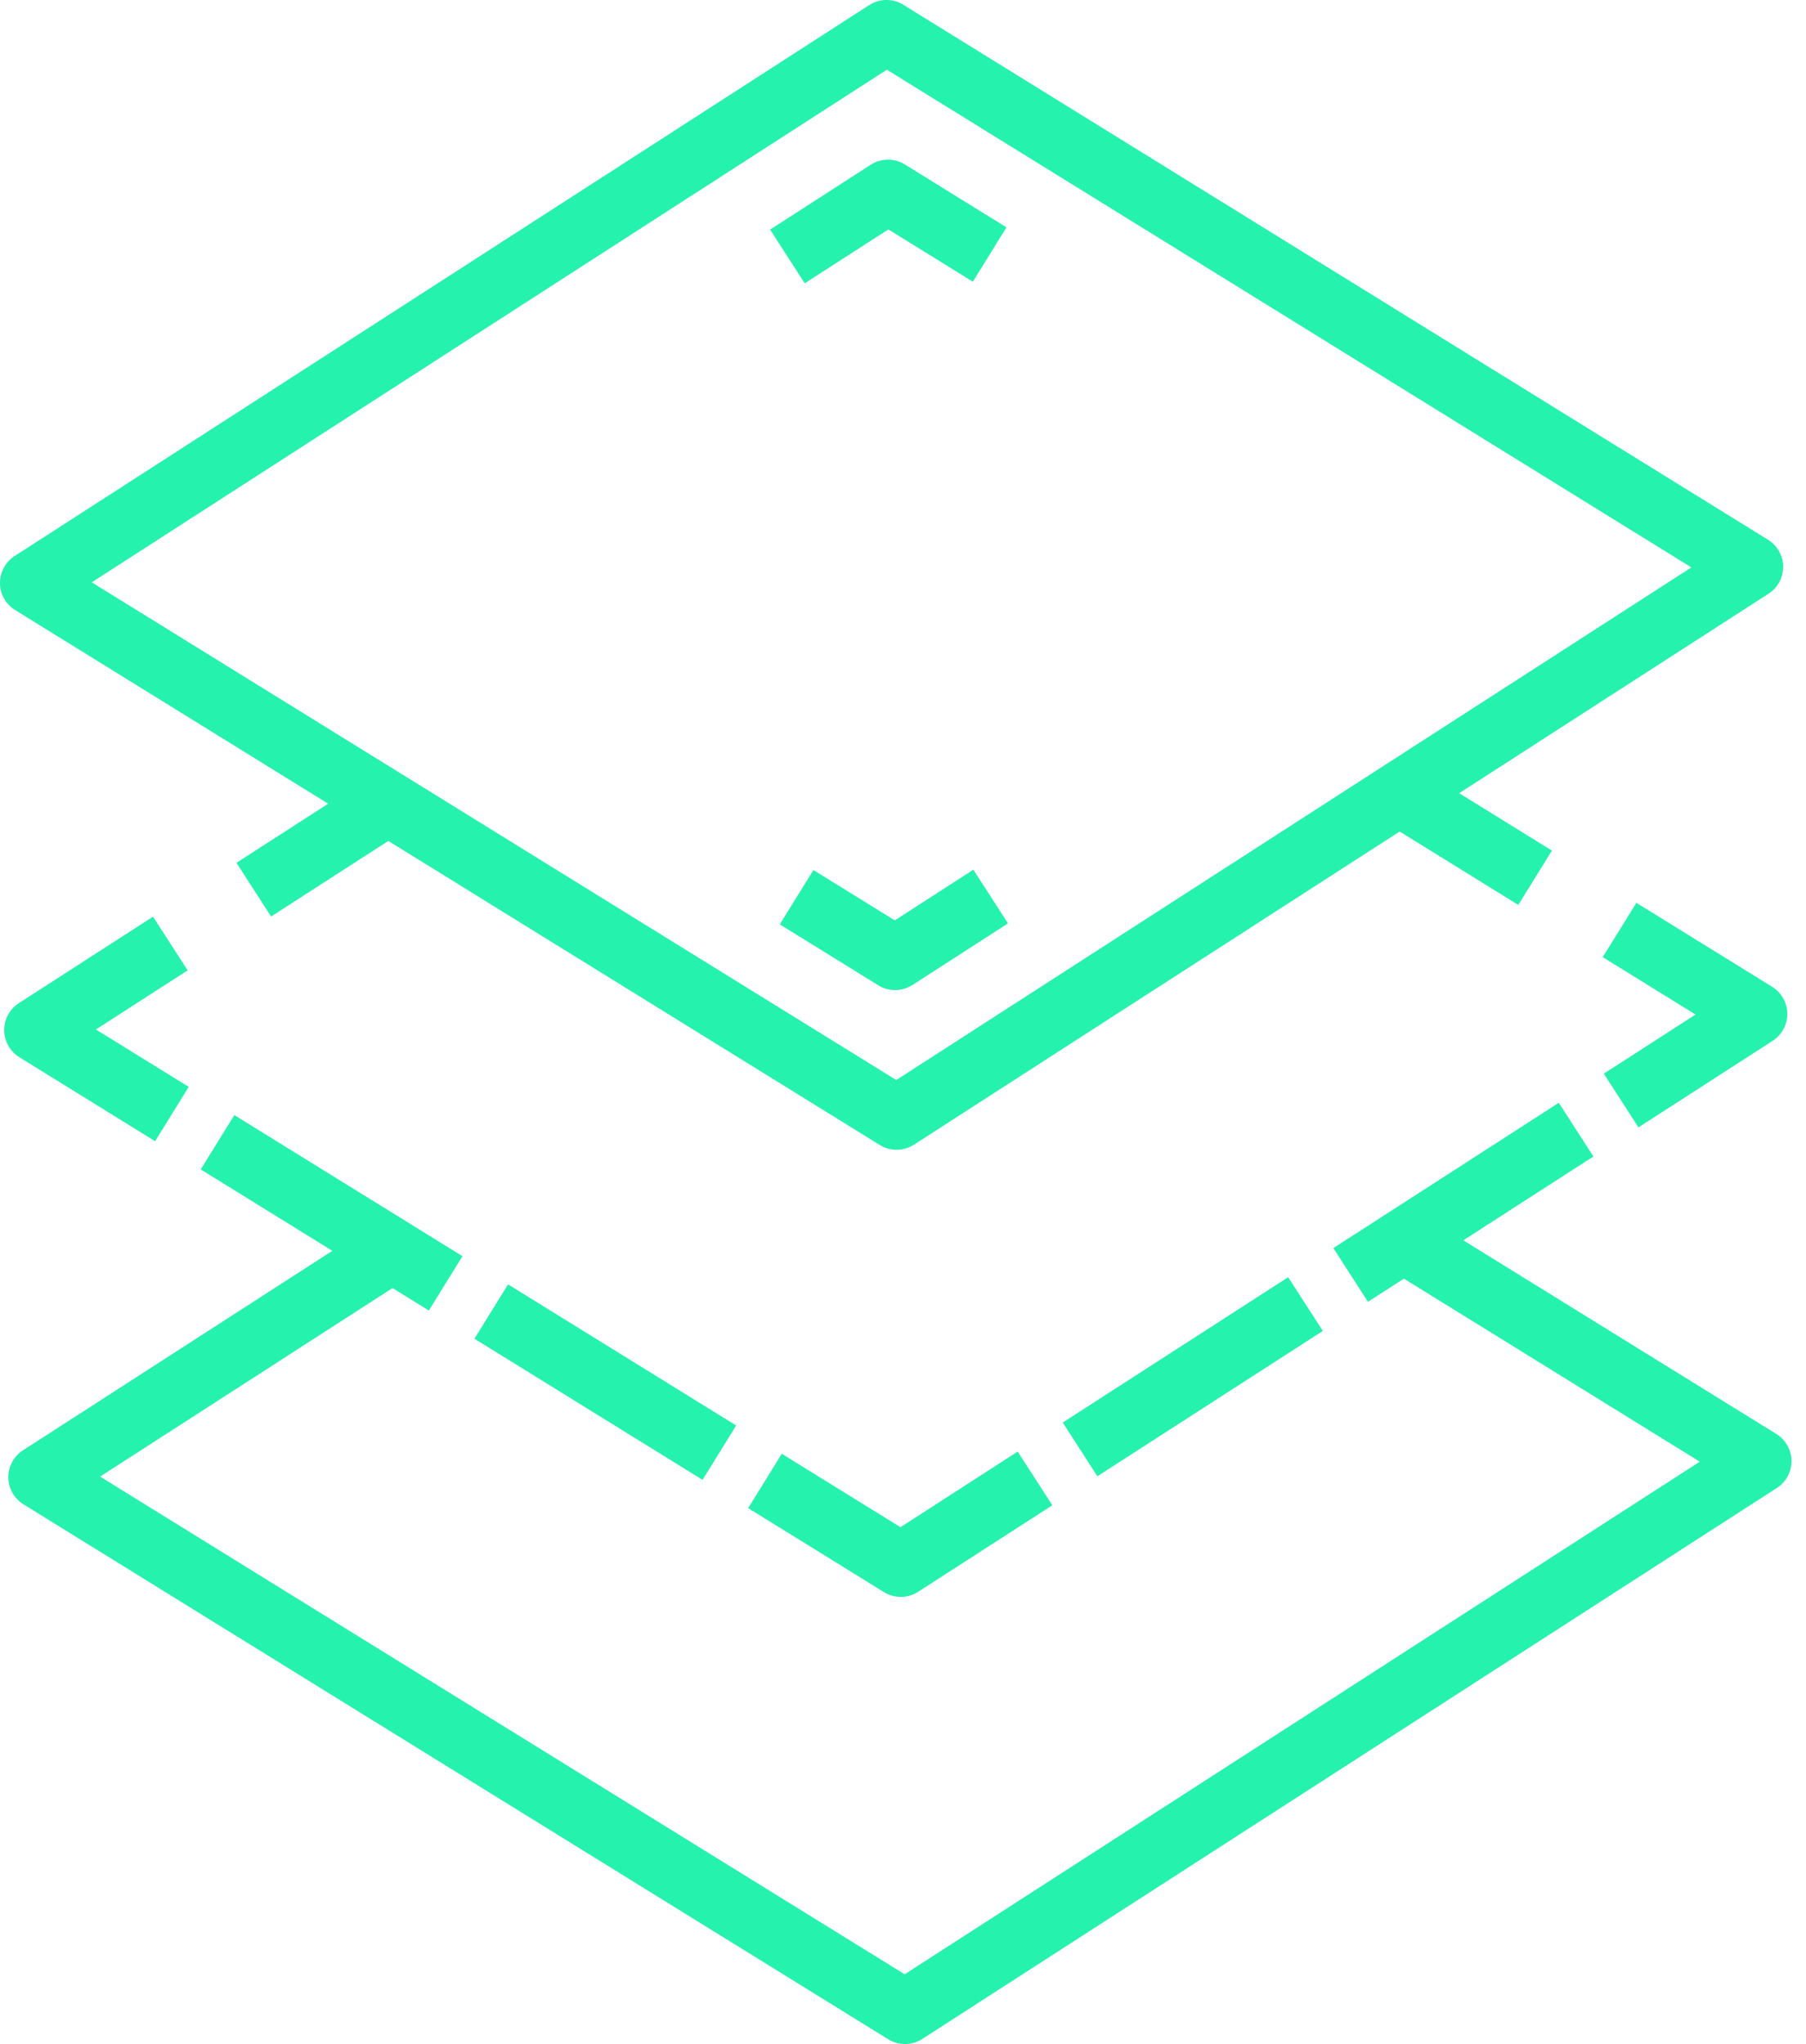
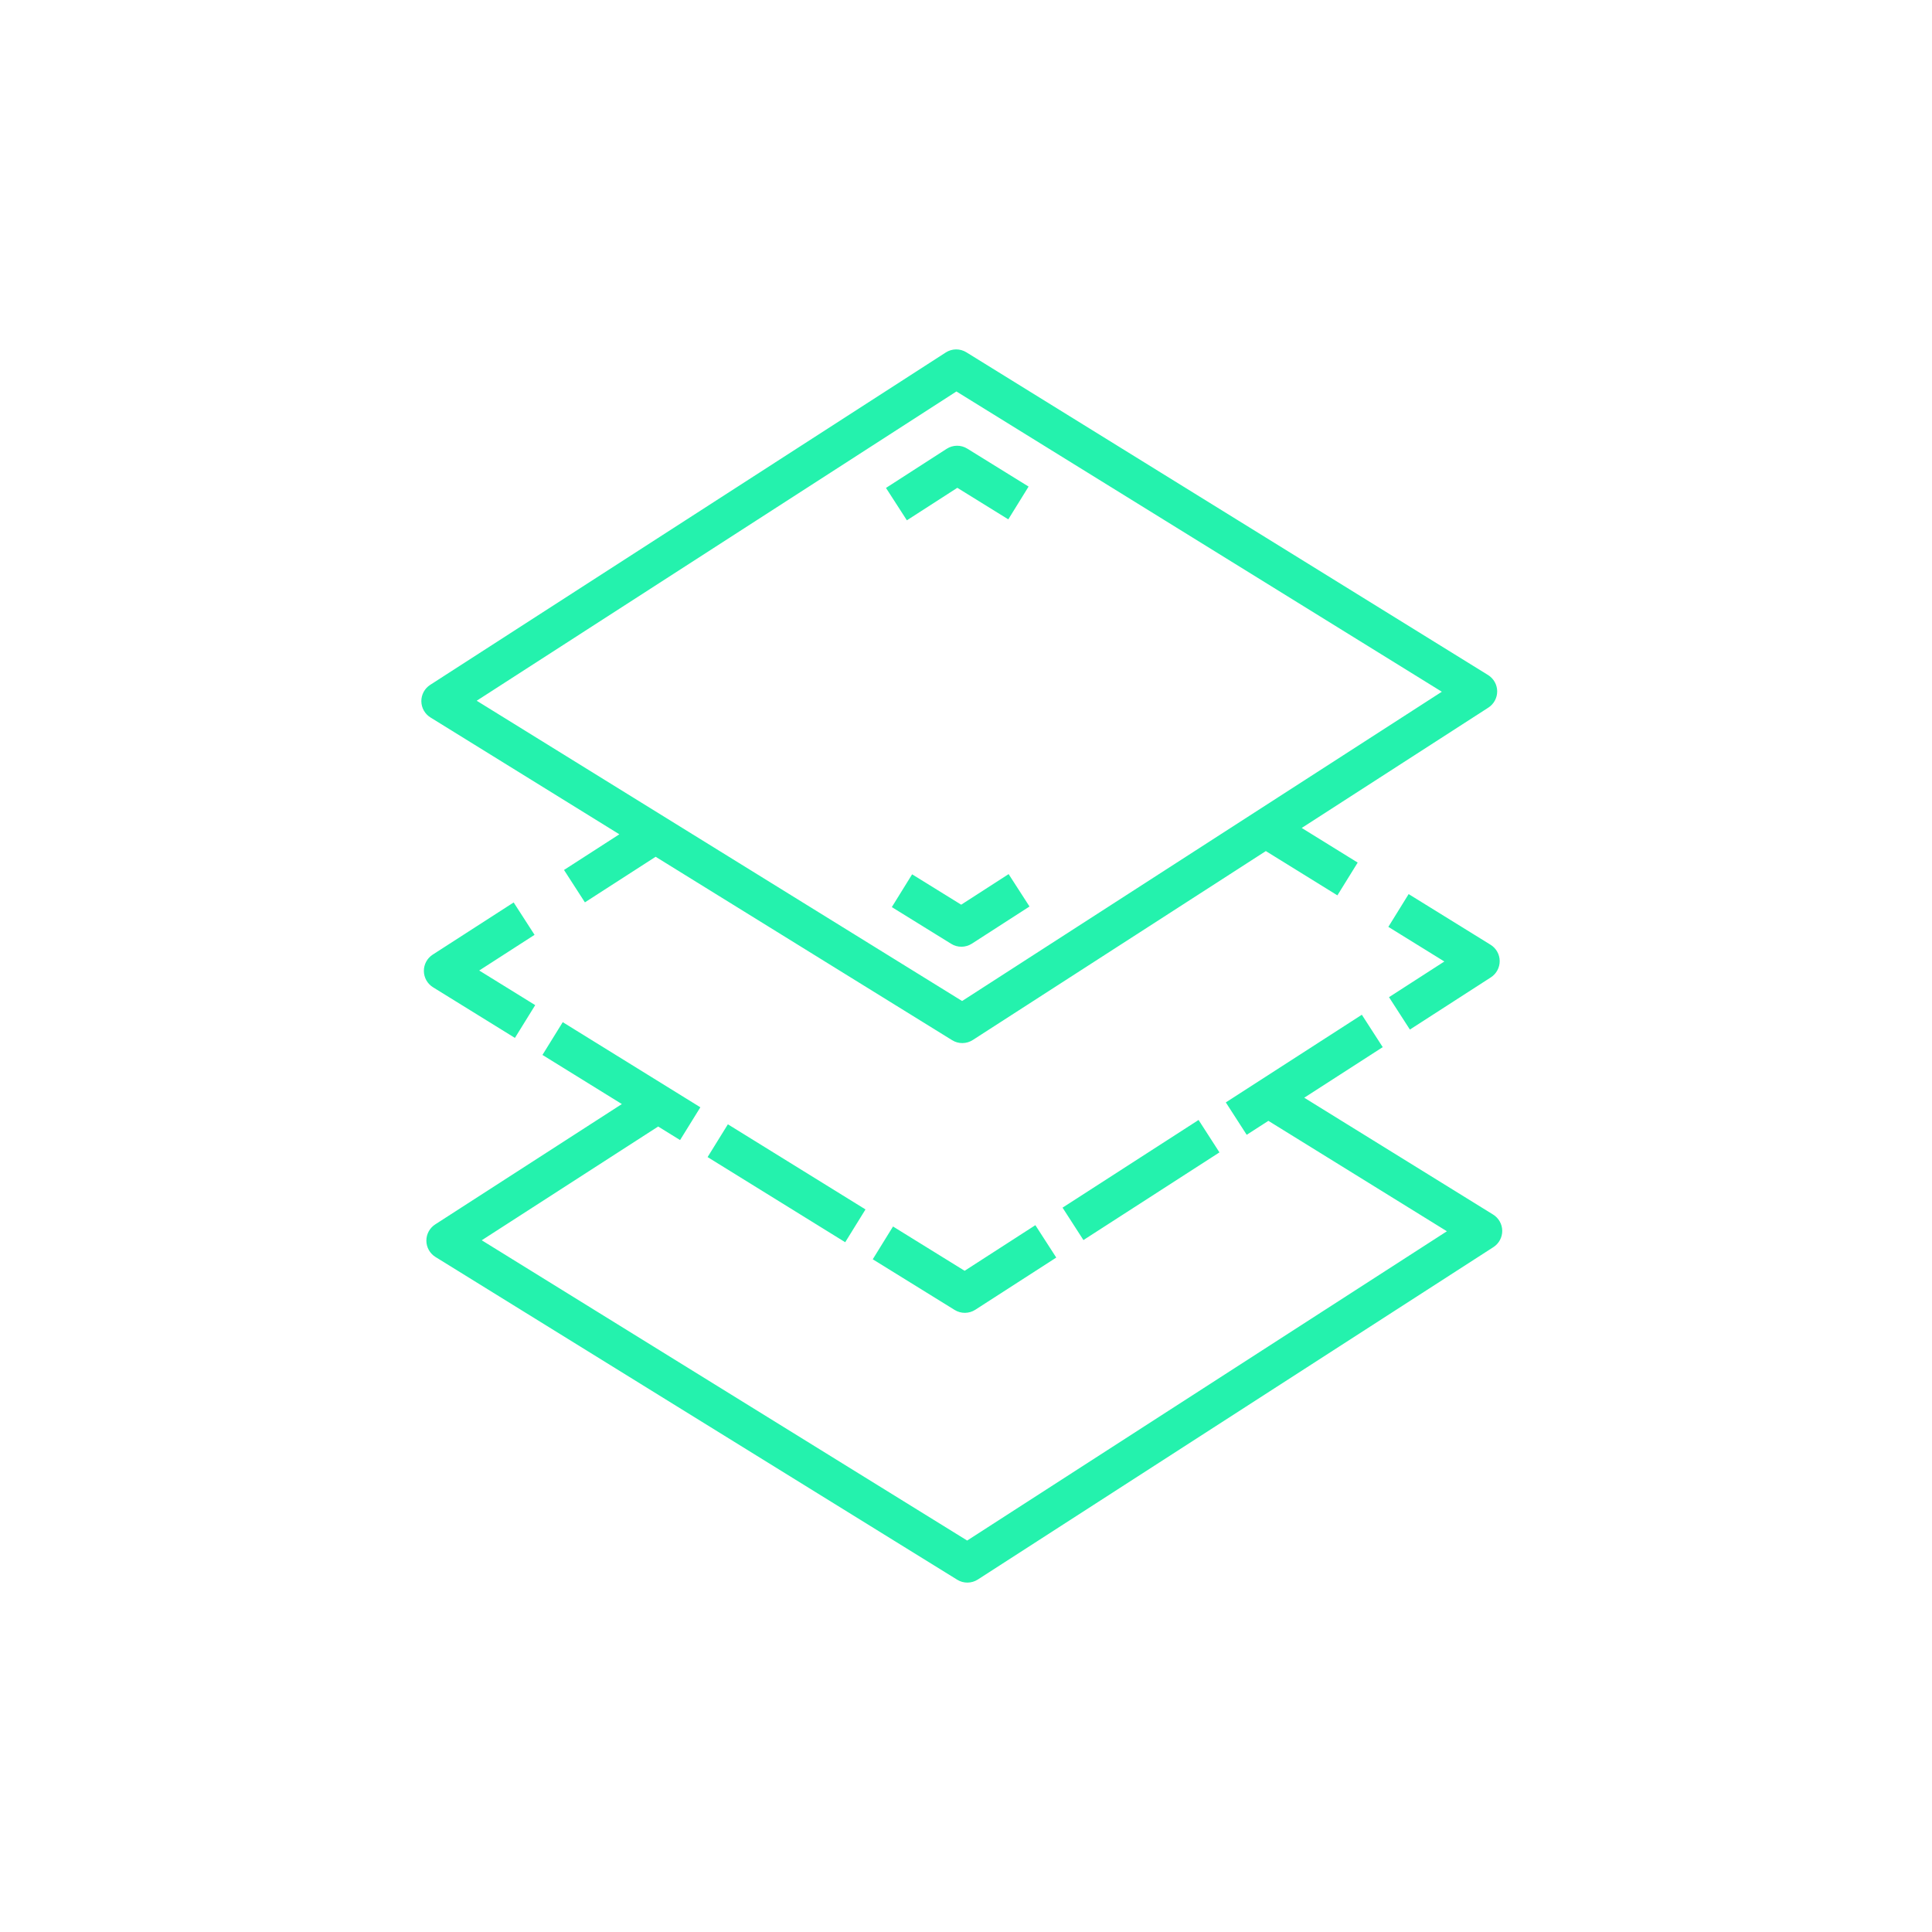
- <svg xmlns="http://www.w3.org/2000/svg" width="106" height="120" viewBox="0 0 106 120" fill="none">
-   <path fill-rule="evenodd" clip-rule="evenodd" d="M0.889 35.815L19.267 47.184L13.883 50.655L15.916 53.807L22.799 49.37L51.653 67.221C51.961 67.413 52.31 67.505 52.658 67.501C53.007 67.497 53.354 67.398 53.658 67.203L82.176 48.817L89.14 53.126L91.115 49.937L85.668 46.567L103.83 34.857C104.37 34.508 104.694 33.907 104.689 33.263C104.683 32.62 104.347 32.026 103.8 31.686L53.033 0.28C52.418 -0.1 51.638 -0.093 51.031 0.299L0.859 32.645C0.319 32.993 -0.006 33.595 7.19852e-05 34.238C0.006 34.882 0.341 35.476 0.889 35.815ZM52.068 4.092L99.302 33.312L52.621 63.407L5.387 34.188L52.068 4.092ZM53.57 57.827L59.18 54.21L57.147 51.058L52.533 54.034L47.757 51.079L45.782 54.268L51.565 57.846C51.873 58.037 52.221 58.129 52.57 58.125C52.919 58.121 53.266 58.022 53.57 57.827ZM57.116 16.538L52.156 13.468L47.247 16.631L45.214 13.479L51.119 9.673C51.727 9.281 52.507 9.273 53.122 9.654L59.09 13.348L57.116 16.538ZM1.133 62.067L9.106 66.998L11.08 63.809L5.631 60.439L11.017 56.968L8.984 53.816L1.105 58.894C0.565 59.243 0.24 59.845 0.246 60.488C0.252 61.131 0.587 61.727 1.133 62.067ZM27.855 78.594L29.829 75.404L43.22 83.688L41.246 86.879L27.855 78.594ZM45.899 85.348L43.926 88.539L51.899 93.471C52.206 93.662 52.555 93.754 52.904 93.75C53.253 93.746 53.6 93.647 53.904 93.452L61.783 88.372L59.75 85.22L52.867 89.659L45.899 85.348ZM62.395 83.515L75.63 74.983L77.663 78.137L64.428 86.669L62.395 83.515ZM104.046 57.934L96.073 53.003L94.098 56.192L99.547 59.562L94.162 63.033L96.195 66.185L104.074 61.105C104.614 60.756 104.938 60.154 104.933 59.511C104.929 58.87 104.593 58.274 104.046 57.934ZM85.913 72.817L104.291 84.186C104.837 84.525 105.174 85.119 105.18 85.763C105.186 86.406 104.861 87.007 104.321 87.356L54.149 119.702C53.845 119.897 53.498 119.996 53.15 120C52.801 120.004 52.452 119.912 52.145 119.72L1.378 88.316C0.831 87.977 0.495 87.383 0.489 86.739C0.484 86.096 0.808 85.494 1.348 85.146L19.512 73.434L11.785 68.654L13.759 65.465L27.151 73.749L25.177 76.938L23.045 75.62L5.877 86.689L53.114 115.908L99.795 85.813L82.424 75.067L80.314 76.426L78.282 73.274L91.518 64.743L93.551 67.895L85.913 72.817Z" fill="#24F2AD" />
+ <svg xmlns="http://www.w3.org/2000/svg" width="188" height="188" viewBox="0 0 188 188" fill="none">
+   <path fill-rule="evenodd" clip-rule="evenodd" d="M41.889 69.815L60.267 81.184L54.883 84.655L56.916 87.807L63.799 83.371L92.653 101.221C92.961 101.413 93.31 101.505 93.659 101.501C94.007 101.497 94.354 101.398 94.658 101.203L123.176 82.817L130.14 87.126L132.115 83.937L126.668 80.567L144.83 68.857C145.37 68.508 145.694 67.906 145.689 67.263C145.683 66.62 145.347 66.026 144.8 65.686L94.034 34.28C93.418 33.9 92.638 33.907 92.031 34.299L41.859 66.645C41.319 66.993 40.994 67.595 41 68.238C41.006 68.882 41.341 69.476 41.889 69.815ZM93.068 38.093L140.302 67.312L93.621 97.407L46.387 68.188L93.068 38.093ZM94.57 91.827L100.18 88.21L98.147 85.058L93.533 88.034L88.757 85.079L86.782 88.268L92.565 91.846C92.873 92.037 93.222 92.129 93.57 92.125C93.919 92.121 94.266 92.022 94.57 91.827ZM98.116 50.538L93.156 47.468L88.247 50.631L86.214 47.479L92.119 43.673C92.727 43.281 93.507 43.273 94.122 43.654L100.09 47.348L98.116 50.538ZM42.133 96.067L50.106 100.998L52.08 97.808L46.631 94.439L52.017 90.968L49.984 87.816L42.105 92.894C41.565 93.243 41.24 93.845 41.246 94.488C41.252 95.131 41.587 95.727 42.133 96.067ZM68.855 112.594L70.829 109.404L84.22 117.688L82.246 120.879L68.855 112.594ZM86.899 119.348L84.926 122.539L92.899 127.471C93.207 127.662 93.555 127.754 93.904 127.75C94.253 127.746 94.6 127.647 94.903 127.452L102.783 122.372L100.75 119.22L93.867 123.659L86.899 119.348ZM103.395 117.515L116.631 108.983L118.663 112.137L105.428 120.669L103.395 117.515ZM145.046 91.934L137.073 87.003L135.098 90.192L140.547 93.562L135.162 97.033L137.195 100.185L145.074 95.105C145.614 94.756 145.938 94.154 145.933 93.511C145.929 92.87 145.593 92.274 145.046 91.934ZM126.913 106.817L145.291 118.186C145.837 118.525 146.174 119.119 146.18 119.762C146.186 120.406 145.861 121.008 145.321 121.356L95.149 153.702C94.845 153.897 94.499 153.996 94.15 154C93.801 154.004 93.452 153.912 93.145 153.72L42.378 122.316C41.831 121.977 41.495 121.383 41.489 120.739C41.484 120.096 41.808 119.494 42.348 119.146L60.512 107.434L52.785 102.654L54.76 99.465L68.151 107.749L66.177 110.938L64.045 109.62L46.877 120.689L94.114 149.908L140.795 119.813L123.424 109.067L121.314 110.426L119.282 107.274L132.518 98.743L134.551 101.895L126.913 106.817Z" fill="#24F2AD" />
</svg>
